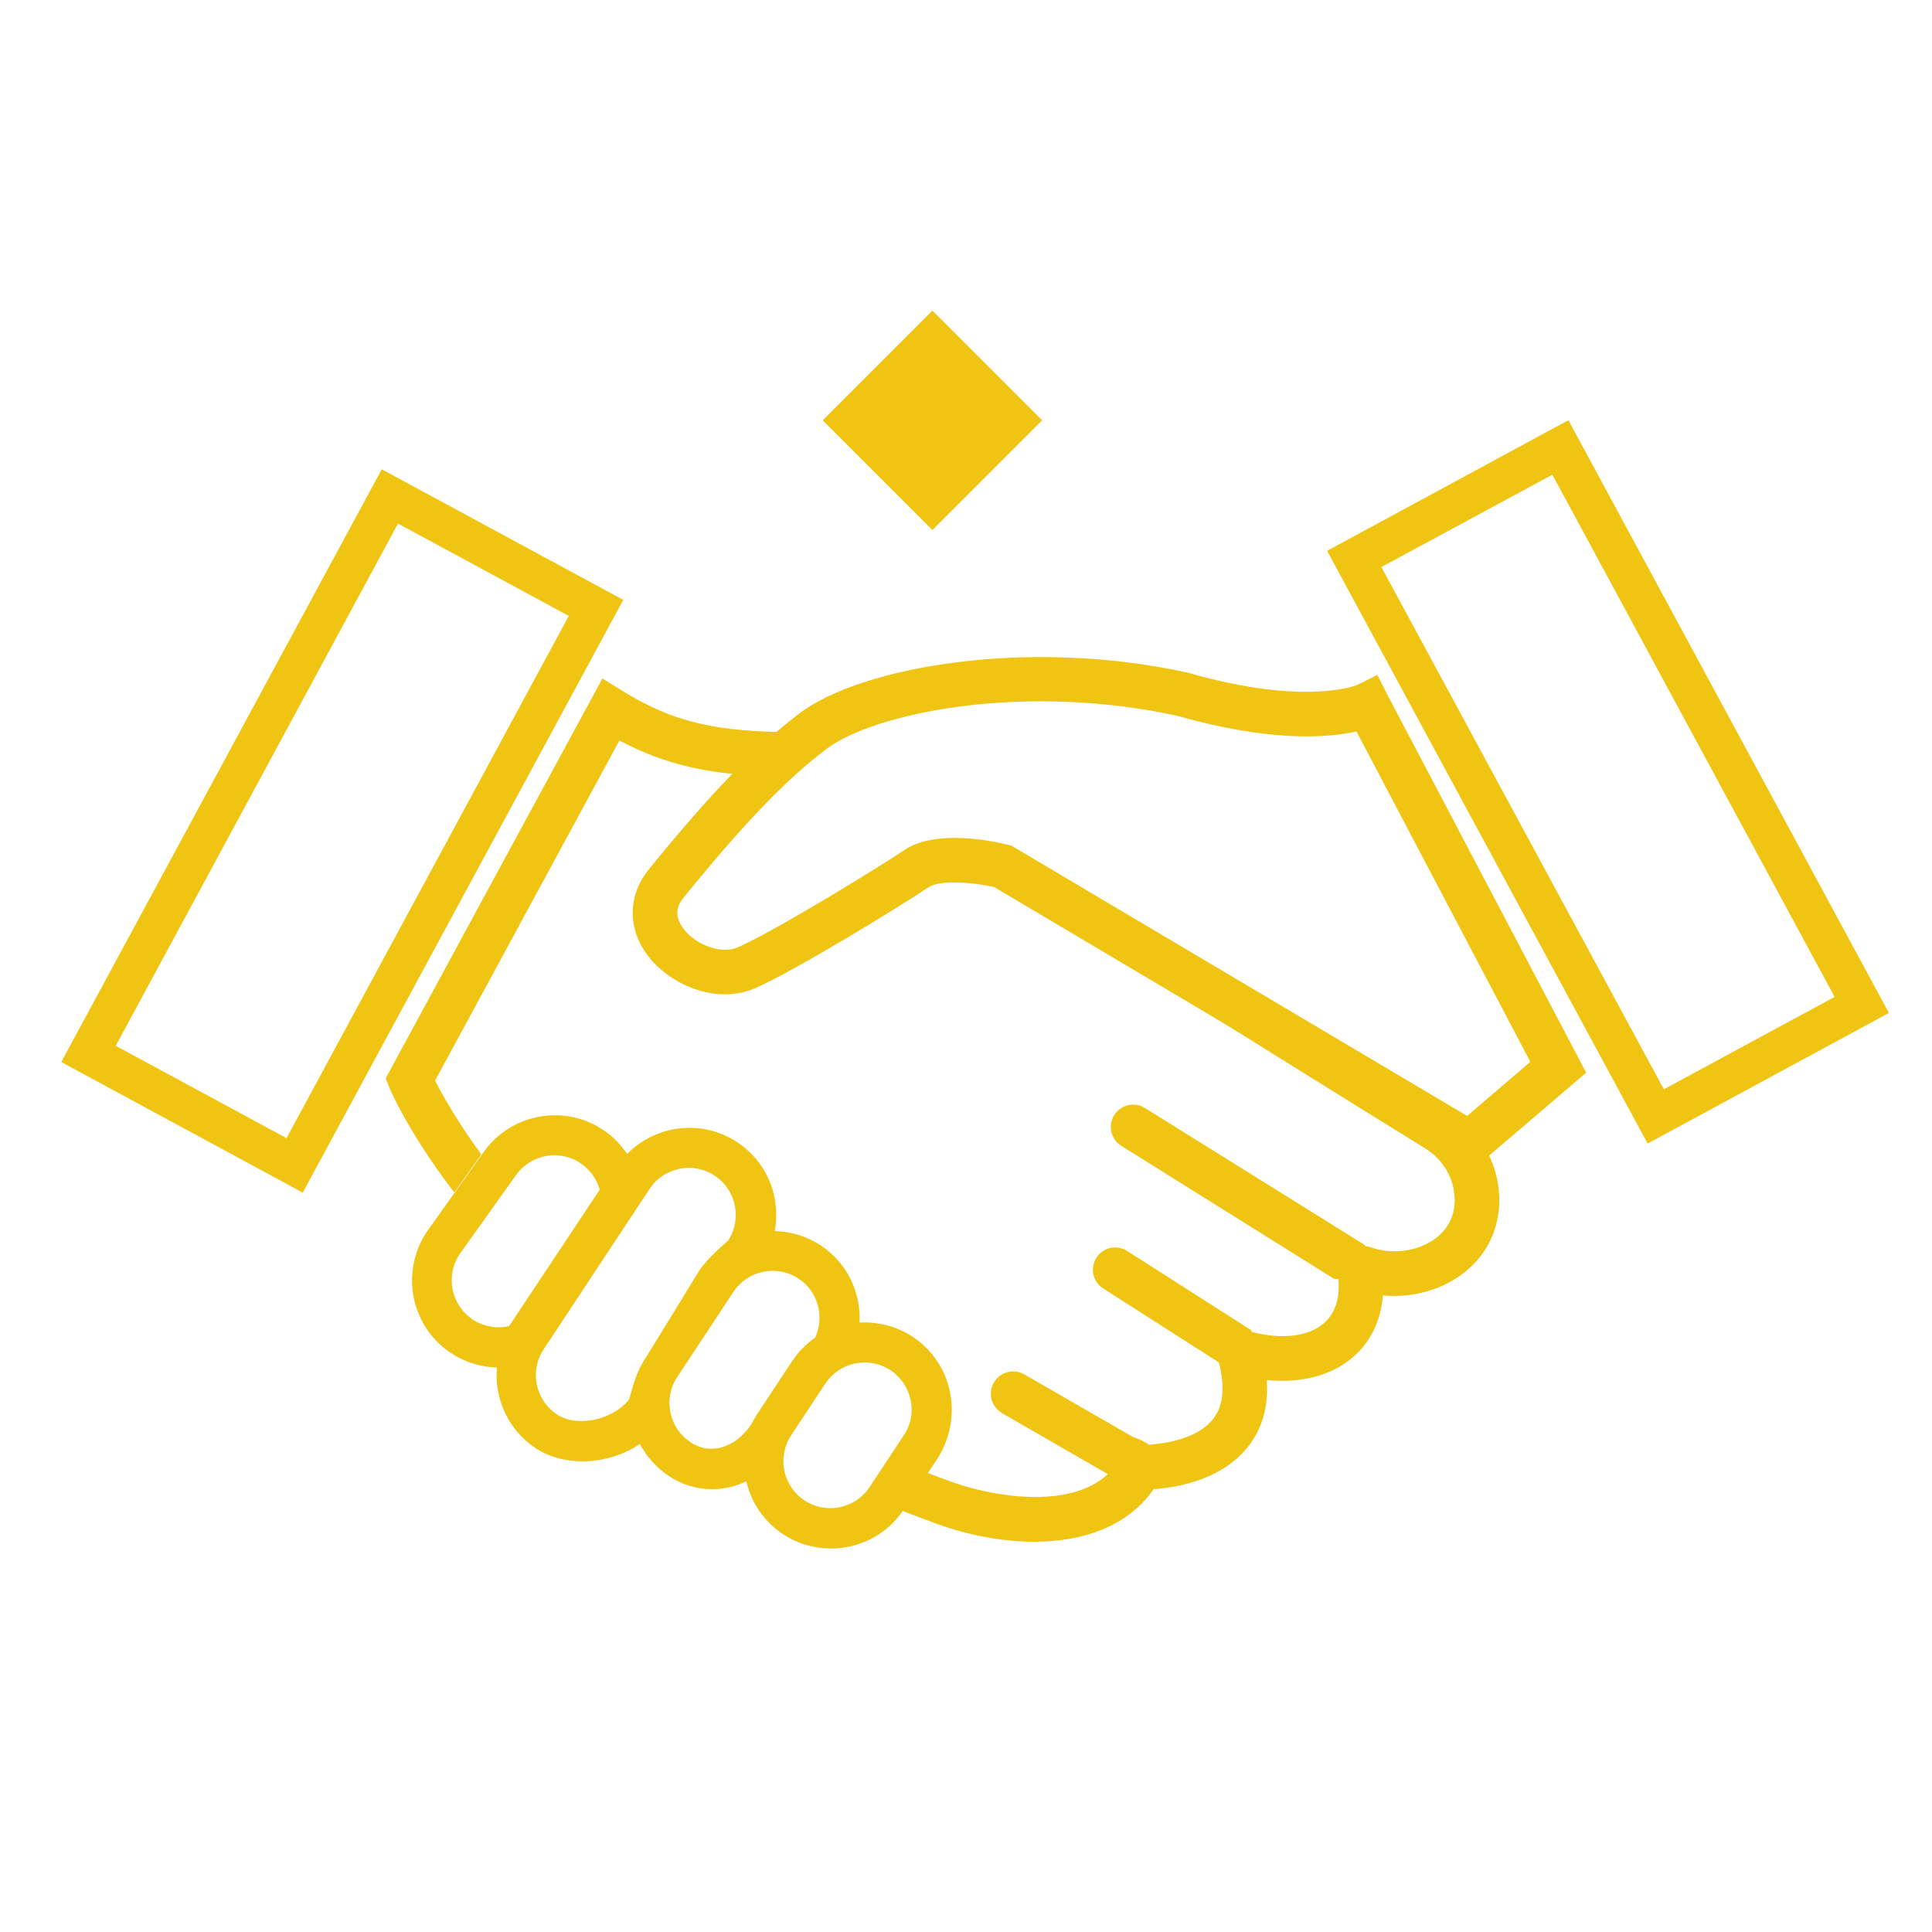
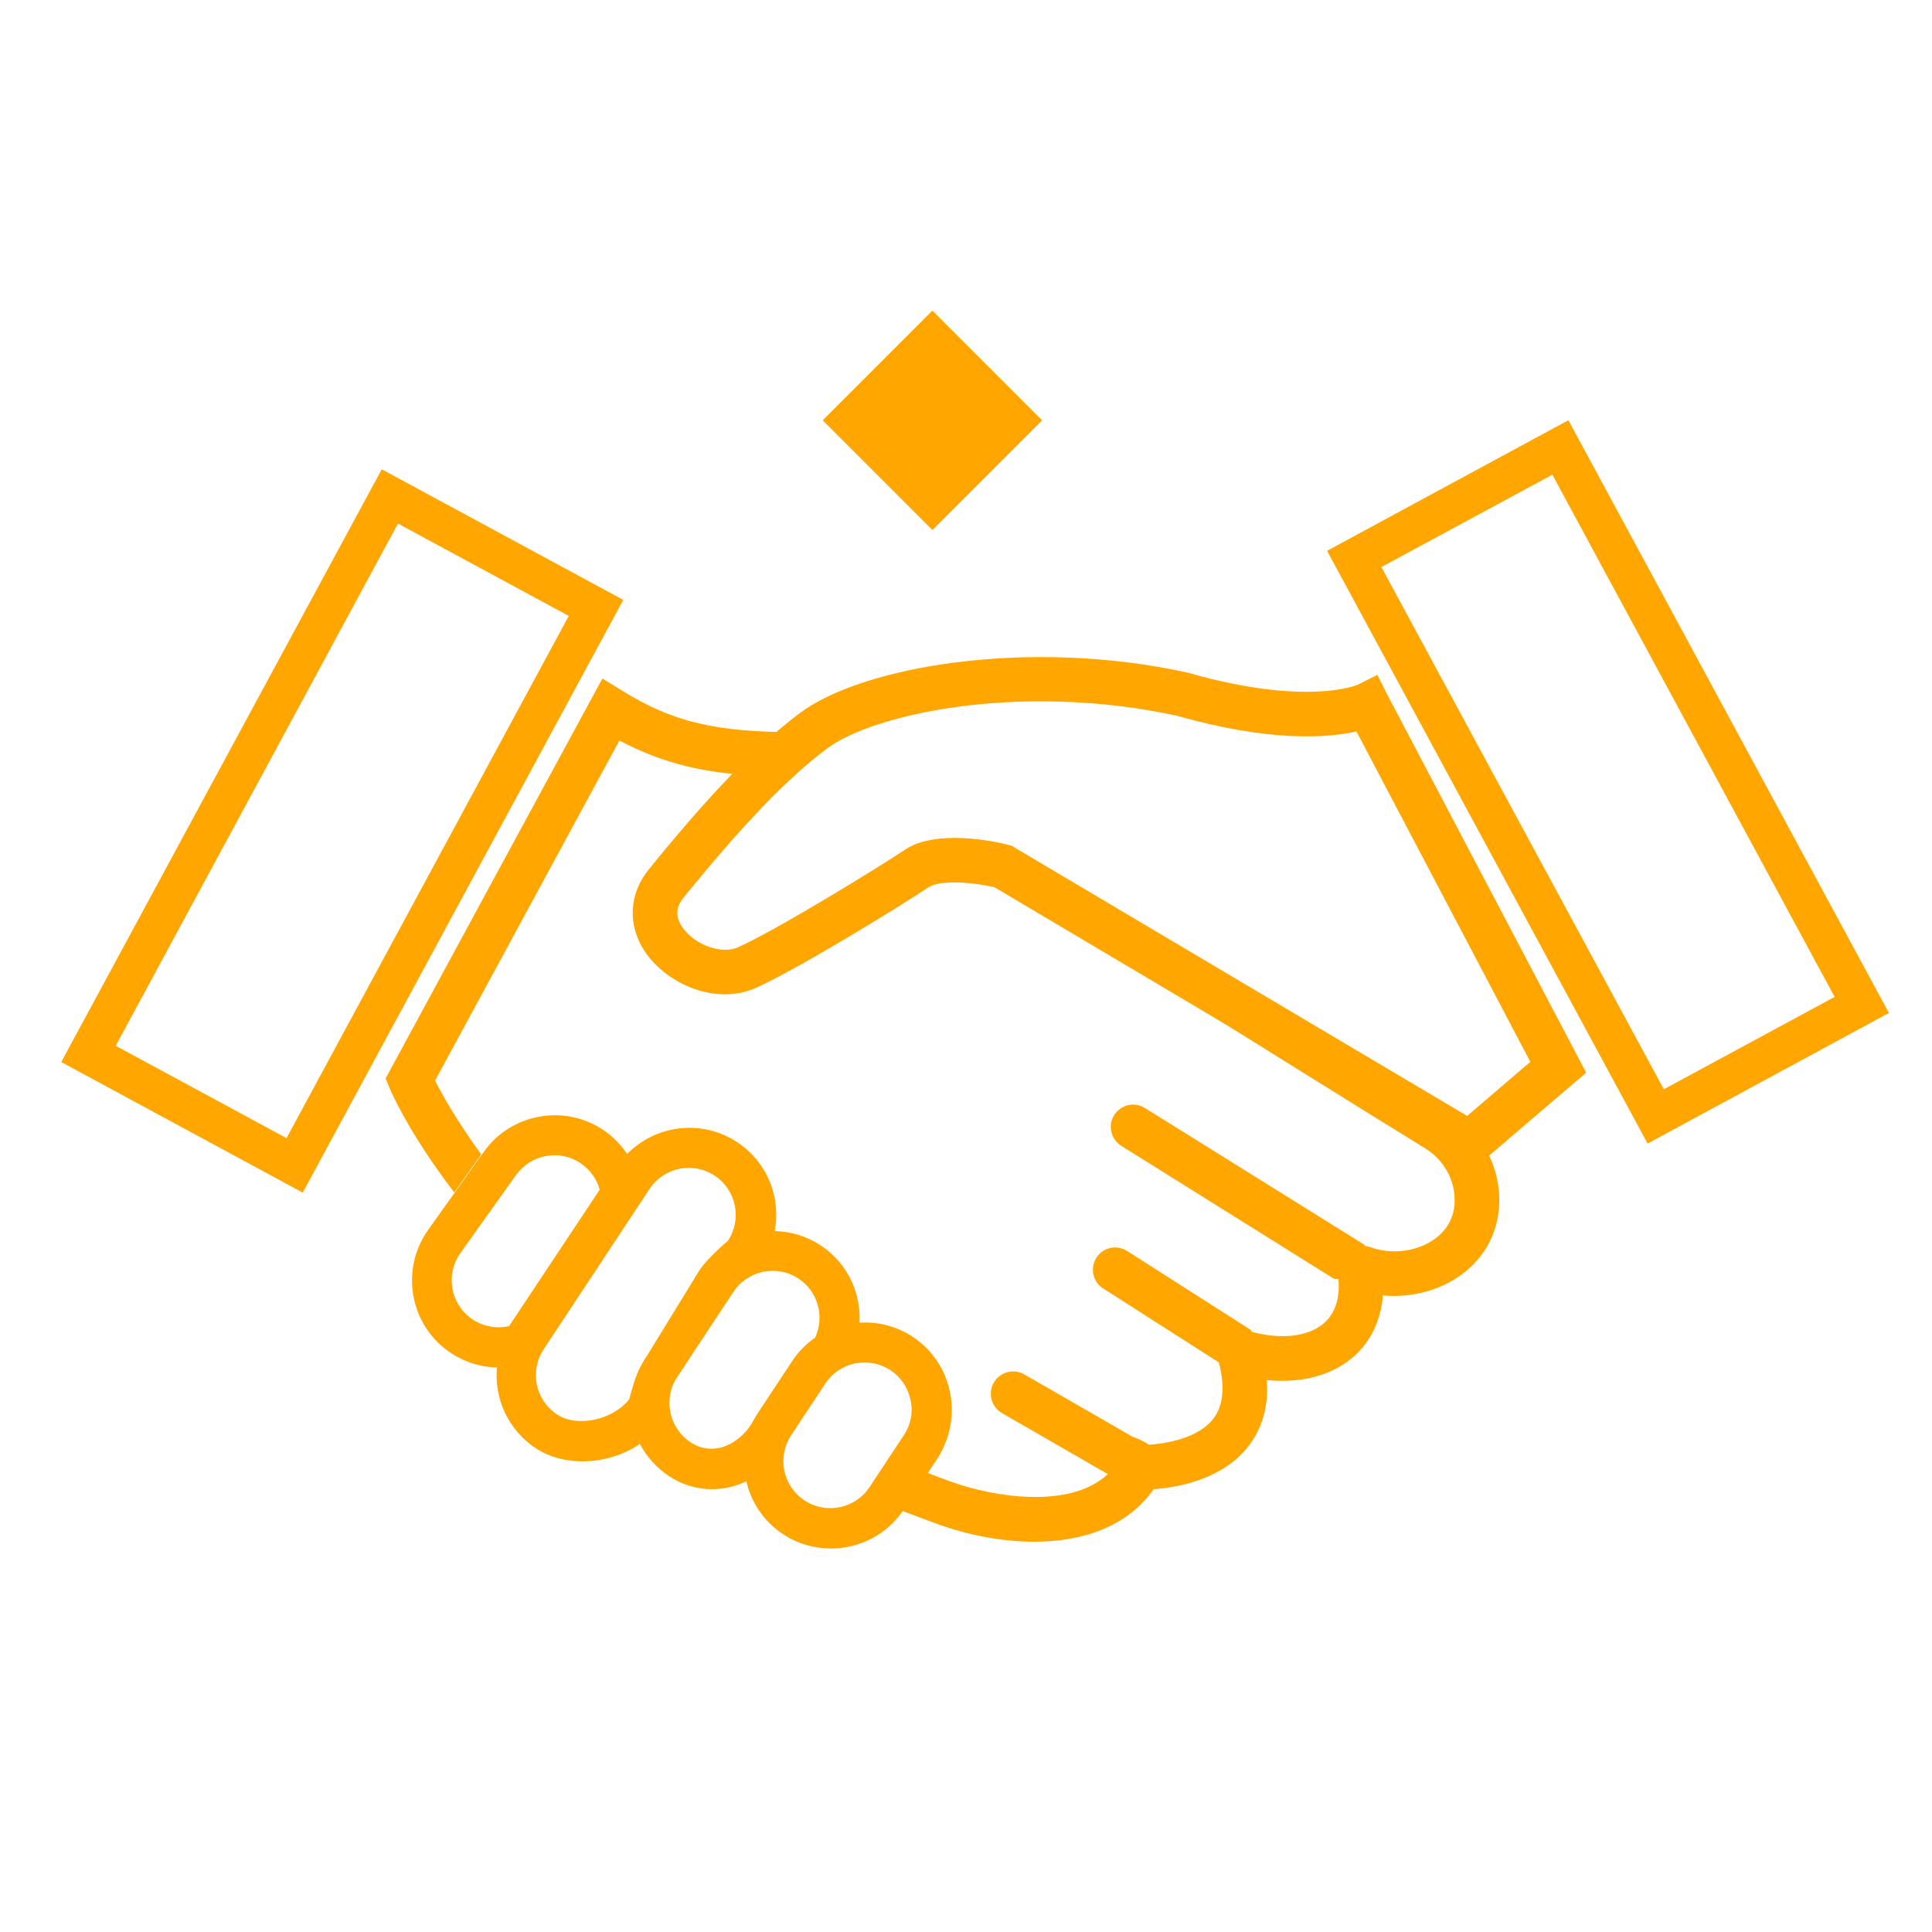
- <svg xmlns="http://www.w3.org/2000/svg" version="1.1" id="Capa_1" x="0px" y="0px" viewBox="0 0 1000 1000" style="enable-background:new 0 0 1000 1000;" xml:space="preserve">
-   <style type="text/css">
- 	.st0{fill:#F0C413;}
- </style>
+ <svg xmlns="http://www.w3.org/2000/svg" version="1.1" id="Capa_1" x="0px" y="0px" width="500px" height="500px" viewBox="0 0 500 500" enable-background="new 0 0 500 500" xml:space="preserve">
  <g id="Capa_2_1_">
    <g>
-       <path class="st0" d="M249.1,597.5c-12.9-17.6-20.4-31.3-23.9-38.2c13.7-25.3,74.2-136.9,95.4-176c24,12.7,46.1,17.1,73.1,18.3    c8.4-8.3,16.5-15.4,24.3-21.5c-0.1,0-0.2-0.1-0.3-0.1l-2.3-1H413c-42.5,0-64.6-5.2-90.8-21.4l-10.4-6.4l-5.8,10.7    C292.3,387,203.1,551.8,202.2,553.4l-2.6,4.8l2.1,5.1c0.5,1.2,9.7,22.9,33.4,53.9L249.1,597.5z" />
-       <path class="st0" d="M775.3,612.4c-1.5-8.8-5.1-17-10.4-24l-4.7,4L519.1,448.2c0,0-12.1-3.1-24.5-3.3    c35.8,20.3,75.4,45.1,132.1,80.5c31.6,19.7,67.4,42.1,111,69c7.9,4.9,13.3,12.8,14.8,21.7c2,12.2-3.3,19.7-8.1,23.8    c-8.9,7.5-22.8,9.9-34.6,5.8c-1-0.3-2-0.6-3.1-0.7c-0.2-0.3-0.4-0.6-0.8-0.9l-113.3-70.6c-5.4-3.4-12.5-1.7-15.9,3.7l0,0    c-3.4,5.4-1.7,12.5,3.7,15.9L690,661.6c0.7,0.5,1.7,0.5,2.8,0.3c0.6,7.6-0.4,17-7.8,23.2c-8.1,6.8-21.7,8.3-37,4.3    c-0.2-0.5-0.5-1-1-1.3l-63.6-40.6c-5.4-3.4-12.5-1.9-15.9,3.5l0,0c-3.4,5.4-1.9,12.5,3.5,15.9l59.9,38.3    c3.2,12.5,2.3,22.2-2.7,28.9c-8,10.7-25.4,13.1-33.5,13.7c-2.1-1.5-4.8-2.8-8.4-4.1l-56.1-32.3c-5.5-3.2-12.6-1.3-15.8,4.2    s-1.3,12.6,4.2,15.8l54.8,31.6c-19.9,18.6-60,11.5-80.6,4.1c-4.5-1.6-8.8-3.2-13.1-4.9L467.3,781c-0.2,0.3-0.4,0.6-0.6,0.9    c6,2.3,12.1,4.6,18.4,6.9c16.1,5.8,33.6,9.2,50.2,9.2c25.2,0,48.4-7.9,61.8-27.2c12.9-0.9,36.3-5.2,49.5-22.8    c7-9.3,10-20.6,9.1-33.7c17.3,1.8,33.1-2.2,44.1-11.4c9.4-7.9,14.9-19.1,16-32.4c15.7,1.5,31.8-3.1,43.5-13    C772.4,646.5,778.2,630,775.3,612.4z" />
+       <path fill="#FFA600" d="M124.55,298.75c-6.45-8.8-10.2-15.65-11.95-19.1c6.85-12.65,37.1-68.45,47.7-88    c12,6.35,23.05,8.55,36.55,9.15c4.2-4.15,8.25-7.7,12.15-10.75c-0.05,0-0.1-0.05-0.15-0.05l-1.15-0.5h-1.2    c-21.25,0-32.3-2.6-45.4-10.7l-5.2-3.2l-2.9,5.35c-6.85,12.55-51.45,94.95-51.9,95.75l-1.3,2.399l1.05,2.551    c0.25,0.6,4.85,11.449,16.7,26.949L124.55,298.75z" />
+       <path fill="#FFA600" d="M387.65,306.2c-0.75-4.4-2.551-8.5-5.2-12l-2.351,2l-120.55-72.1c0,0-6.05-1.55-12.25-1.65    C265.2,232.6,285,245,313.35,262.7c15.801,9.85,33.7,21.05,55.5,34.5c3.95,2.45,6.65,6.399,7.4,10.85    c1,6.101-1.65,9.851-4.05,11.9c-4.45,3.75-11.4,4.95-17.3,2.899c-0.5-0.149-1-0.3-1.551-0.35c-0.1-0.15-0.199-0.3-0.399-0.45    l-56.65-35.3c-2.7-1.7-6.25-0.85-7.95,1.85l0,0c-1.699,2.7-0.85,6.25,1.851,7.95L345,330.8c0.35,0.25,0.85,0.25,1.4,0.15    c0.3,3.8-0.2,8.5-3.9,11.6c-4.05,3.4-10.85,4.15-18.5,2.15c-0.1-0.25-0.25-0.5-0.5-0.65l-31.8-20.3c-2.7-1.7-6.25-0.95-7.95,1.75    l0,0c-1.7,2.7-0.95,6.25,1.75,7.95l29.95,19.149c1.6,6.25,1.149,11.101-1.351,14.45c-4,5.351-12.699,6.55-16.75,6.851    c-1.05-0.75-2.399-1.4-4.199-2.051L265.1,355.7c-2.75-1.601-6.3-0.65-7.899,2.1c-1.601,2.75-0.65,6.3,2.1,7.9l27.4,15.8    c-9.95,9.3-30,5.75-40.3,2.05c-2.25-0.8-4.4-1.6-6.55-2.45l-6.2,9.4c-0.1,0.15-0.2,0.3-0.3,0.45c3,1.149,6.05,2.3,9.2,3.45    c8.05,2.899,16.8,4.6,25.101,4.6c12.6,0,24.199-3.95,30.899-13.6c6.45-0.45,18.15-2.601,24.75-11.4c3.5-4.65,5-10.3,4.55-16.85    c8.65,0.899,16.551-1.101,22.051-5.7c4.699-3.95,7.449-9.55,8-16.2c7.85,0.75,15.899-1.55,21.75-6.5    C386.2,323.25,389.1,315,387.65,306.2z" />
    </g>
-     <path class="st0" d="M761.8,605.8L514.7,459.2c-10.8-2.5-28-4-34.2,0.1c-13.8,9.3-67.7,42.4-89.2,52c-20.1,9-44.1-1.3-55.8-16.4   c-10.8-14.1-10.7-31.4,0.4-45c31.7-39.1,55.7-63.9,77.8-80.6c32.1-24.3,118-39.3,200.8-21.2l0.7,0.2c61.6,17.5,87.3,6.2,87.6,6.1   l10.1-5.1l5.1,10.1l103,195.8L761.8,605.8z M494.1,433.7c12.6,0,24.4,2.7,27.8,3.6l1.6,0.4l235.9,139.9l32.7-28l-90-171   c-14.6,3.3-44.1,5.7-92.8-8.1c-80.5-17.5-157.2-1.3-181.6,17.2c-20.6,15.5-43.3,39.2-73.8,76.8c-2.8,3.4-5.8,8.9,0,16.4   c6.6,8.6,20,13.1,28.1,9.4c20.1-9,72.8-41.4,85.8-50.1C474.9,435.2,484.7,433.7,494.1,433.7z" />
-     <path class="st0" d="M491.7,720.5c-2.4-11.8-9.3-22-19.3-28.6c-8.3-5.4-17.8-7.9-27.5-7.3c0.8-15.4-6.3-30.9-20.1-40   c-7.3-4.8-15.6-7.2-23.8-7.4c1.1-5.7,1-11.6-0.1-17.4c-2.4-11.8-9.3-22-19.3-28.6c-18.3-12.1-42.2-9-57,6.1   c-3-4.5-6.8-8.5-11.3-11.7c-9.8-7-21.8-9.7-33.6-7.7c-11.9,2-22.3,8.5-29.3,18.3l-28.8,40.4c-14.4,20.3-9.7,48.5,10.6,62.9   c7.4,5.2,16.1,8.1,25,8.3c-1.4,16,5.7,32.3,20.1,41.8c7,4.6,15.5,6.8,24.1,6.8c10.4,0,21.1-3.1,29.8-9c3.5,6.6,8.6,12.3,15,16.6   c6.8,4.5,14.5,6.8,22.3,6.8c3.8,0,7.6-0.5,11.3-1.6c2.2-0.6,4.4-1.5,6.5-2.5c2.5,10.9,9,20.8,19,27.4c7.6,5,16.2,7.4,24.8,7.4   c14.7,0,29.1-7.1,37.7-20.2l17.7-26.8C491.8,744.3,494.1,732.3,491.7,720.5z M263.5,686.4c-6.8,1.5-13.9,0.1-19.5-3.9   c-10.9-7.8-13.5-23-5.7-33.9l28.8-40.4c3.8-5.3,9.4-8.8,15.8-9.9c6.4-1.1,12.9,0.4,18.2,4.2c4.6,3.3,7.8,7.9,9.3,13.3L263.5,686.4z    M335.1,701.4c-4.6,6.9-6.1,10.6-9.4,22.8c-8.3,10.7-26.9,14.9-37.4,7.9c-11.2-7.4-14.3-22.5-6.9-33.7l54.8-83   c7.4-11.2,22.5-14.3,33.7-6.9c11.2,7.4,14.3,22.5,6.9,33.7c0,0-10.6,8.9-14.7,15.2L335.1,701.4z M388.8,737.3   c-3.9,5.9-9.3,10.1-15.1,11.8c-3.9,1.1-10,1.6-16.3-2.6c-5.4-3.6-9.1-9.1-10.4-15.4c-1.3-6.4-0.1-12.9,3.5-18.3l29.1-44.1   c7.4-11.2,22.5-14.3,33.7-6.9c10.2,6.7,13.6,19.8,8.6,30.6c-4.7,3.2-8.8,7.4-12,12.3l-17.7,26.8   C390.9,733.4,388.8,737.3,388.8,737.3 M467.8,742.9l-17.7,26.8c-7.4,11.2-22.5,14.3-33.7,6.9c-11.2-7.4-14.3-22.5-6.9-33.7   l17.7-26.8c3.6-5.4,9.1-9.1,15.4-10.4c1.6-0.3,3.3-0.5,4.9-0.5c4.7,0,9.3,1.4,13.4,4c5.4,3.6,9.1,9.1,10.4,15.4   C472.7,731,471.4,737.5,467.8,742.9z" />
+     <path fill="#FFA600" d="M380.9,302.9L257.35,229.6c-5.399-1.25-14-2-17.1,0.05c-6.9,4.65-33.85,21.2-44.6,26   c-10.05,4.5-22.05-0.65-27.9-8.2c-5.4-7.05-5.35-15.7,0.2-22.5c15.85-19.55,27.85-31.95,38.9-40.3c16.05-12.15,59-19.65,100.4-10.6   l0.35,0.1c30.801,8.75,43.65,3.1,43.801,3.05l5.05-2.55l2.55,5.05l51.5,97.899L380.9,302.9z M247.05,216.85   c6.3,0,12.2,1.35,13.9,1.8l0.8,0.2L379.7,288.8l16.35-14l-45-85.5c-7.3,1.65-22.05,2.85-46.399-4.05   c-40.25-8.75-78.601-0.65-90.8,8.6c-10.3,7.75-21.65,19.6-36.9,38.4c-1.4,1.7-2.9,4.45,0,8.2c3.3,4.3,10,6.55,14.05,4.7   c10.05-4.5,36.4-20.7,42.9-25.05C237.45,217.6,242.35,216.85,247.05,216.85z" />
+     <path fill="#FFA600" d="M245.85,360.25c-1.2-5.9-4.65-11-9.65-14.3c-4.15-2.7-8.9-3.95-13.75-3.65c0.4-7.7-3.15-15.45-10.05-20   c-3.65-2.399-7.8-3.6-11.9-3.7c0.55-2.85,0.5-5.8-0.05-8.699c-1.2-5.9-4.65-11-9.65-14.301c-9.15-6.05-21.1-4.5-28.5,3.051   c-1.5-2.25-3.4-4.25-5.65-5.851c-4.9-3.5-10.9-4.85-16.8-3.85c-5.95,1-11.15,4.25-14.65,9.149l-14.4,20.2   c-7.2,10.15-4.85,24.25,5.3,31.45c3.7,2.6,8.05,4.05,12.5,4.15c-0.7,8,2.85,16.149,10.05,20.899c3.5,2.3,7.75,3.4,12.05,3.4   c5.2,0,10.55-1.55,14.9-4.5c1.75,3.3,4.3,6.149,7.5,8.3c3.4,2.25,7.25,3.4,11.15,3.4c1.9,0,3.8-0.25,5.65-0.801   c1.1-0.3,2.2-0.75,3.25-1.25c1.25,5.45,4.5,10.4,9.5,13.7c3.8,2.5,8.1,3.7,12.4,3.7c7.35,0,14.55-3.55,18.85-10.1l8.85-13.4   C245.9,372.15,247.05,366.15,245.85,360.25z M131.75,343.2c-3.4,0.75-6.95,0.05-9.75-1.95c-5.45-3.9-6.75-11.5-2.85-16.95   l14.4-20.2c1.9-2.649,4.7-4.399,7.9-4.949c3.2-0.551,6.45,0.199,9.1,2.1c2.3,1.65,3.9,3.95,4.65,6.65L131.75,343.2z M167.55,350.7   c-2.3,3.45-3.05,5.3-4.7,11.399c-4.15,5.351-13.45,7.45-18.7,3.95c-5.6-3.7-7.15-11.25-3.45-16.85l27.4-41.5   c3.7-5.601,11.25-7.15,16.85-3.45c5.6,3.7,7.15,11.25,3.45,16.85c0,0-5.3,4.45-7.35,7.601L167.55,350.7z M194.4,368.65   c-1.95,2.949-4.65,5.05-7.55,5.899c-1.95,0.55-5,0.8-8.15-1.3c-2.7-1.8-4.55-4.55-5.2-7.7c-0.65-3.2-0.05-6.45,1.75-9.149   l14.55-22.051c3.7-5.6,11.25-7.149,16.85-3.449c5.1,3.35,6.8,9.899,4.3,15.3c-2.35,1.6-4.4,3.7-6,6.149l-8.85,13.4   C195.45,366.7,194.4,368.65,194.4,368.65 M233.9,371.45l-8.85,13.399c-3.7,5.601-11.25,7.15-16.85,3.45   c-5.6-3.7-7.15-11.25-3.45-16.85l8.85-13.4c1.8-2.7,4.55-4.55,7.7-5.2c0.8-0.149,1.65-0.25,2.45-0.25c2.35,0,4.65,0.7,6.7,2   c2.7,1.801,4.55,4.551,5.2,7.7C236.35,365.5,235.7,368.75,233.9,371.45z" />
  </g>
  <g id="Capa_5">
-     <path class="st0" d="M156.7,617.3l-125-67.6l165.9-306.8l125,67.6L156.7,617.3z M59.9,541.3l88.4,47.8l146.1-270.3L206,271   L59.9,541.3z" />
-     <path class="st0" d="M852.8,591.9L686.9,285.1l124.9-67.6l165.9,306.8L852.8,591.9z M715,293.5l146.2,270.3l88.4-47.8L803.5,245.7   L715,293.5z" />
+     <path fill="#FFA600" d="M78.35,308.65l-62.5-33.801L98.8,121.45l62.5,33.8L78.35,308.65z M29.95,270.65l44.2,23.899L147.2,159.4   L103,135.5L29.95,270.65z" />
+     <path fill="#FFA600" d="M426.4,295.95l-82.95-153.4l62.45-33.8l82.949,153.4L426.4,295.95z M357.5,146.75l73.1,135.15l44.2-23.9   l-73.05-135.15L357.5,146.75z" />
  </g>
-   <rect x="442.5" y="177.4" transform="matrix(0.7071 0.7071 -0.7071 0.7071 295.1518 -277.5595)" class="st0" width="80.3" height="80.3" />
+   <rect x="221.227" y="88.701" transform="matrix(-0.7071 -0.7071 0.7071 -0.7071 335.0096 356.319)" fill="#FFA600" width="40.149" height="40.149" />
</svg>
